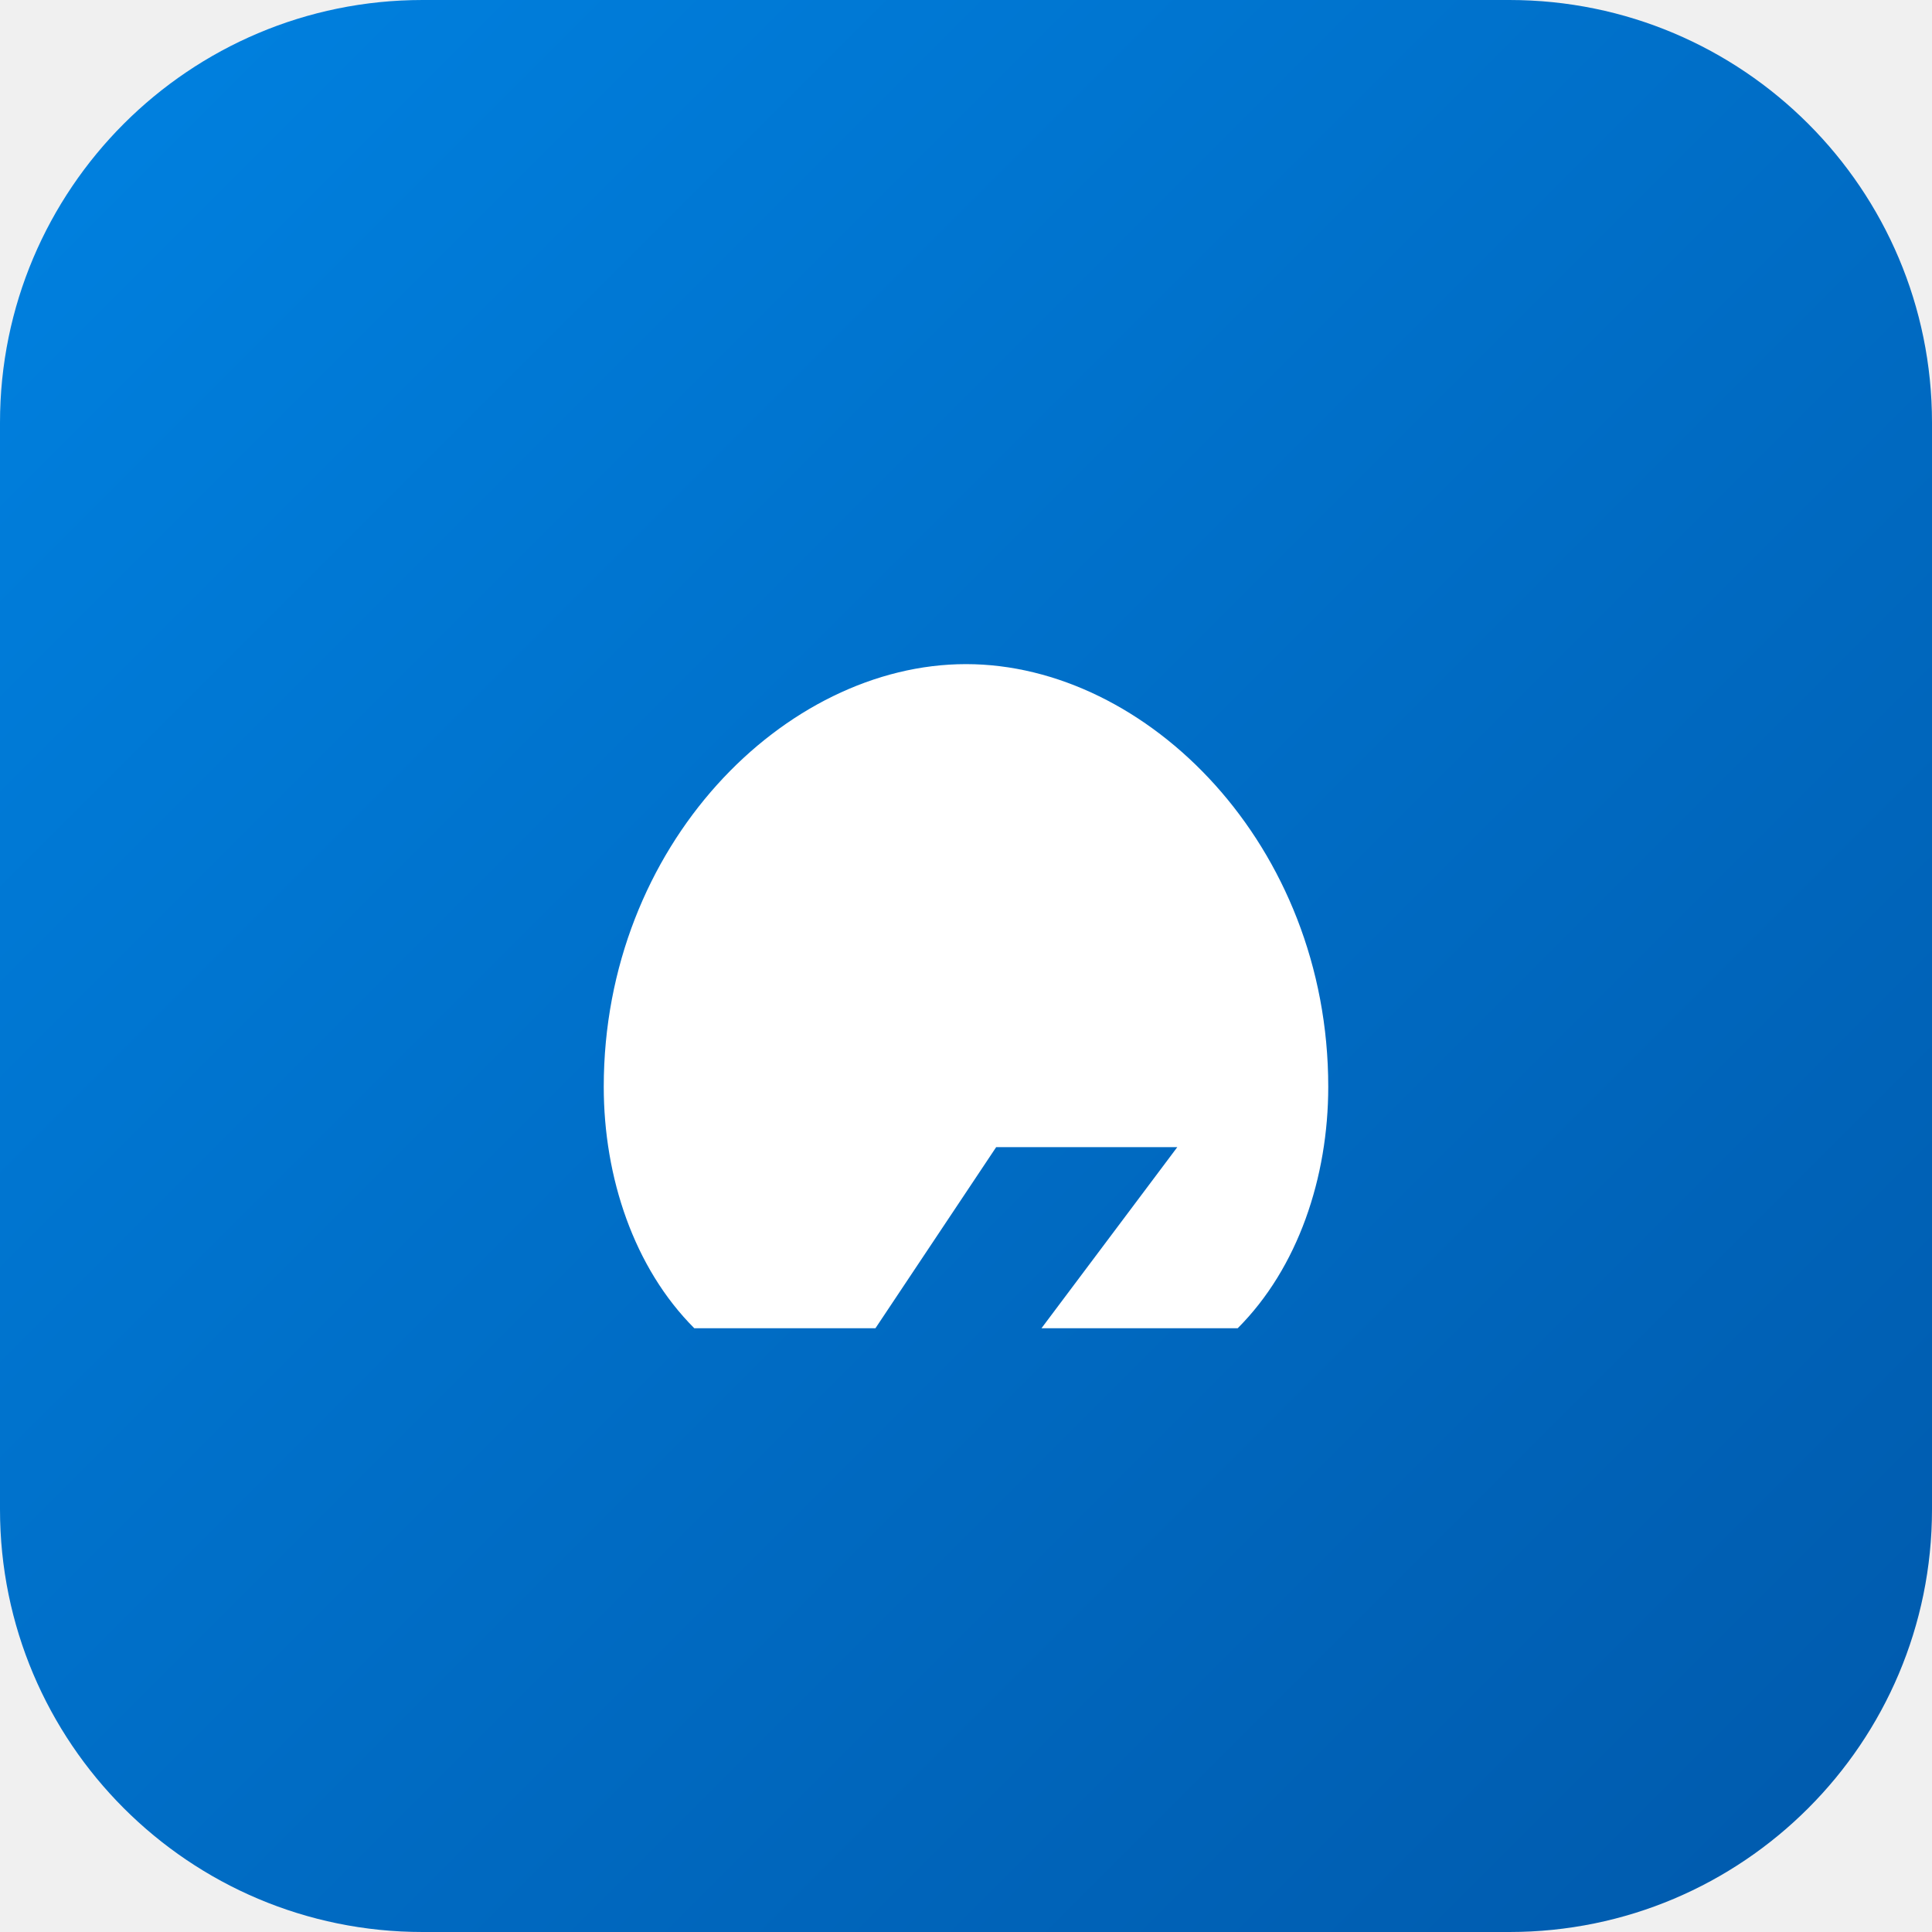
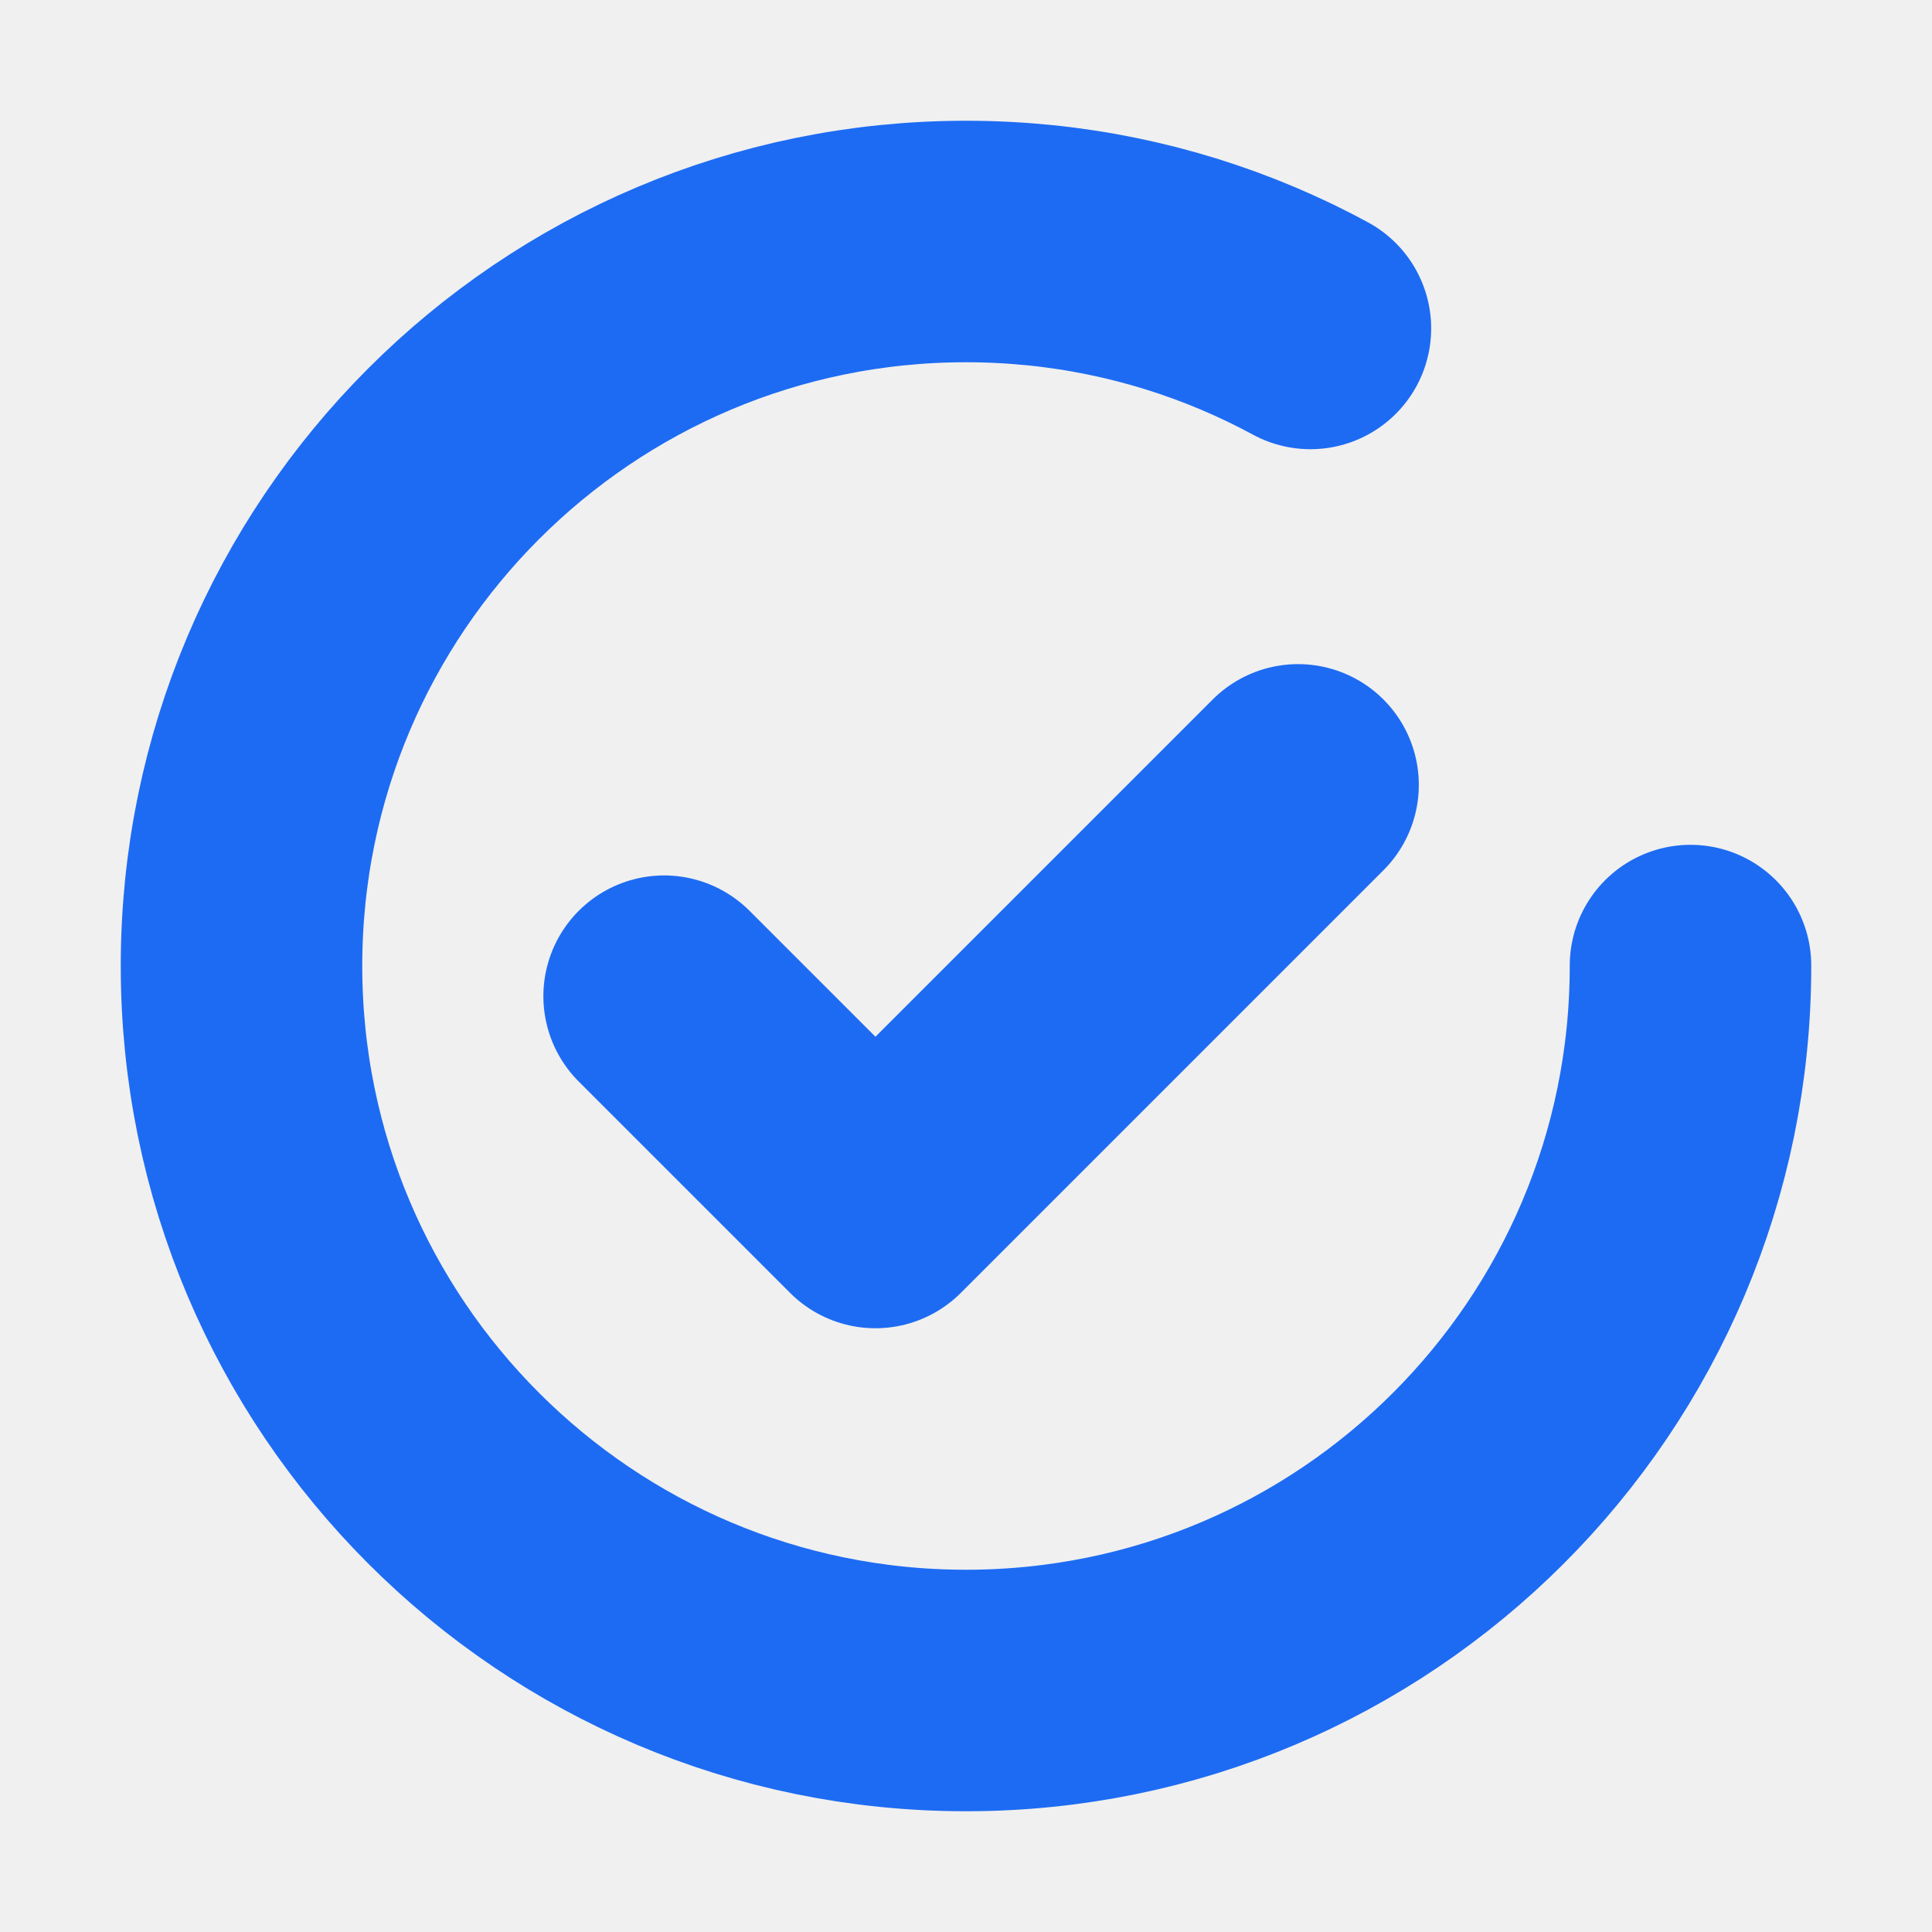
- <svg xmlns="http://www.w3.org/2000/svg" viewBox="0 0 64 64" role="img" aria-hidden="true">
-   <defs>
-     <linearGradient id="grad" x1="0%" y1="0%" x2="100%" y2="100%">
-       <stop offset="0%" stop-color="#0082E1" />
-       <stop offset="100%" stop-color="#0059AB" />
-     </linearGradient>
-   </defs>
-   <rect width="64" height="64" rx="14" fill="url(#grad)" />
-   <path d="M20 36c0-8 6-14 12-14s12 6 12 14c0 3-1 6-3 8h-6.5l4.5-6h-6l-4 6H23c-2-2-3-5-3-8Z" fill="#fff" />
+ <svg xmlns="http://www.w3.org/2000/svg" viewBox="0 0 64 64" role="img" aria-label="beyou">
+   <circle cx="32" cy="32" r="24" fill="none" stroke="#1D6BF3" stroke-width="8" stroke-linecap="round" stroke-dasharray="125 25.8" />
+   <path d="M22 33l7 7 14-14" fill="none" stroke="#1D6BF3" stroke-width="8" stroke-linecap="round" stroke-linejoin="round" />
</svg>
